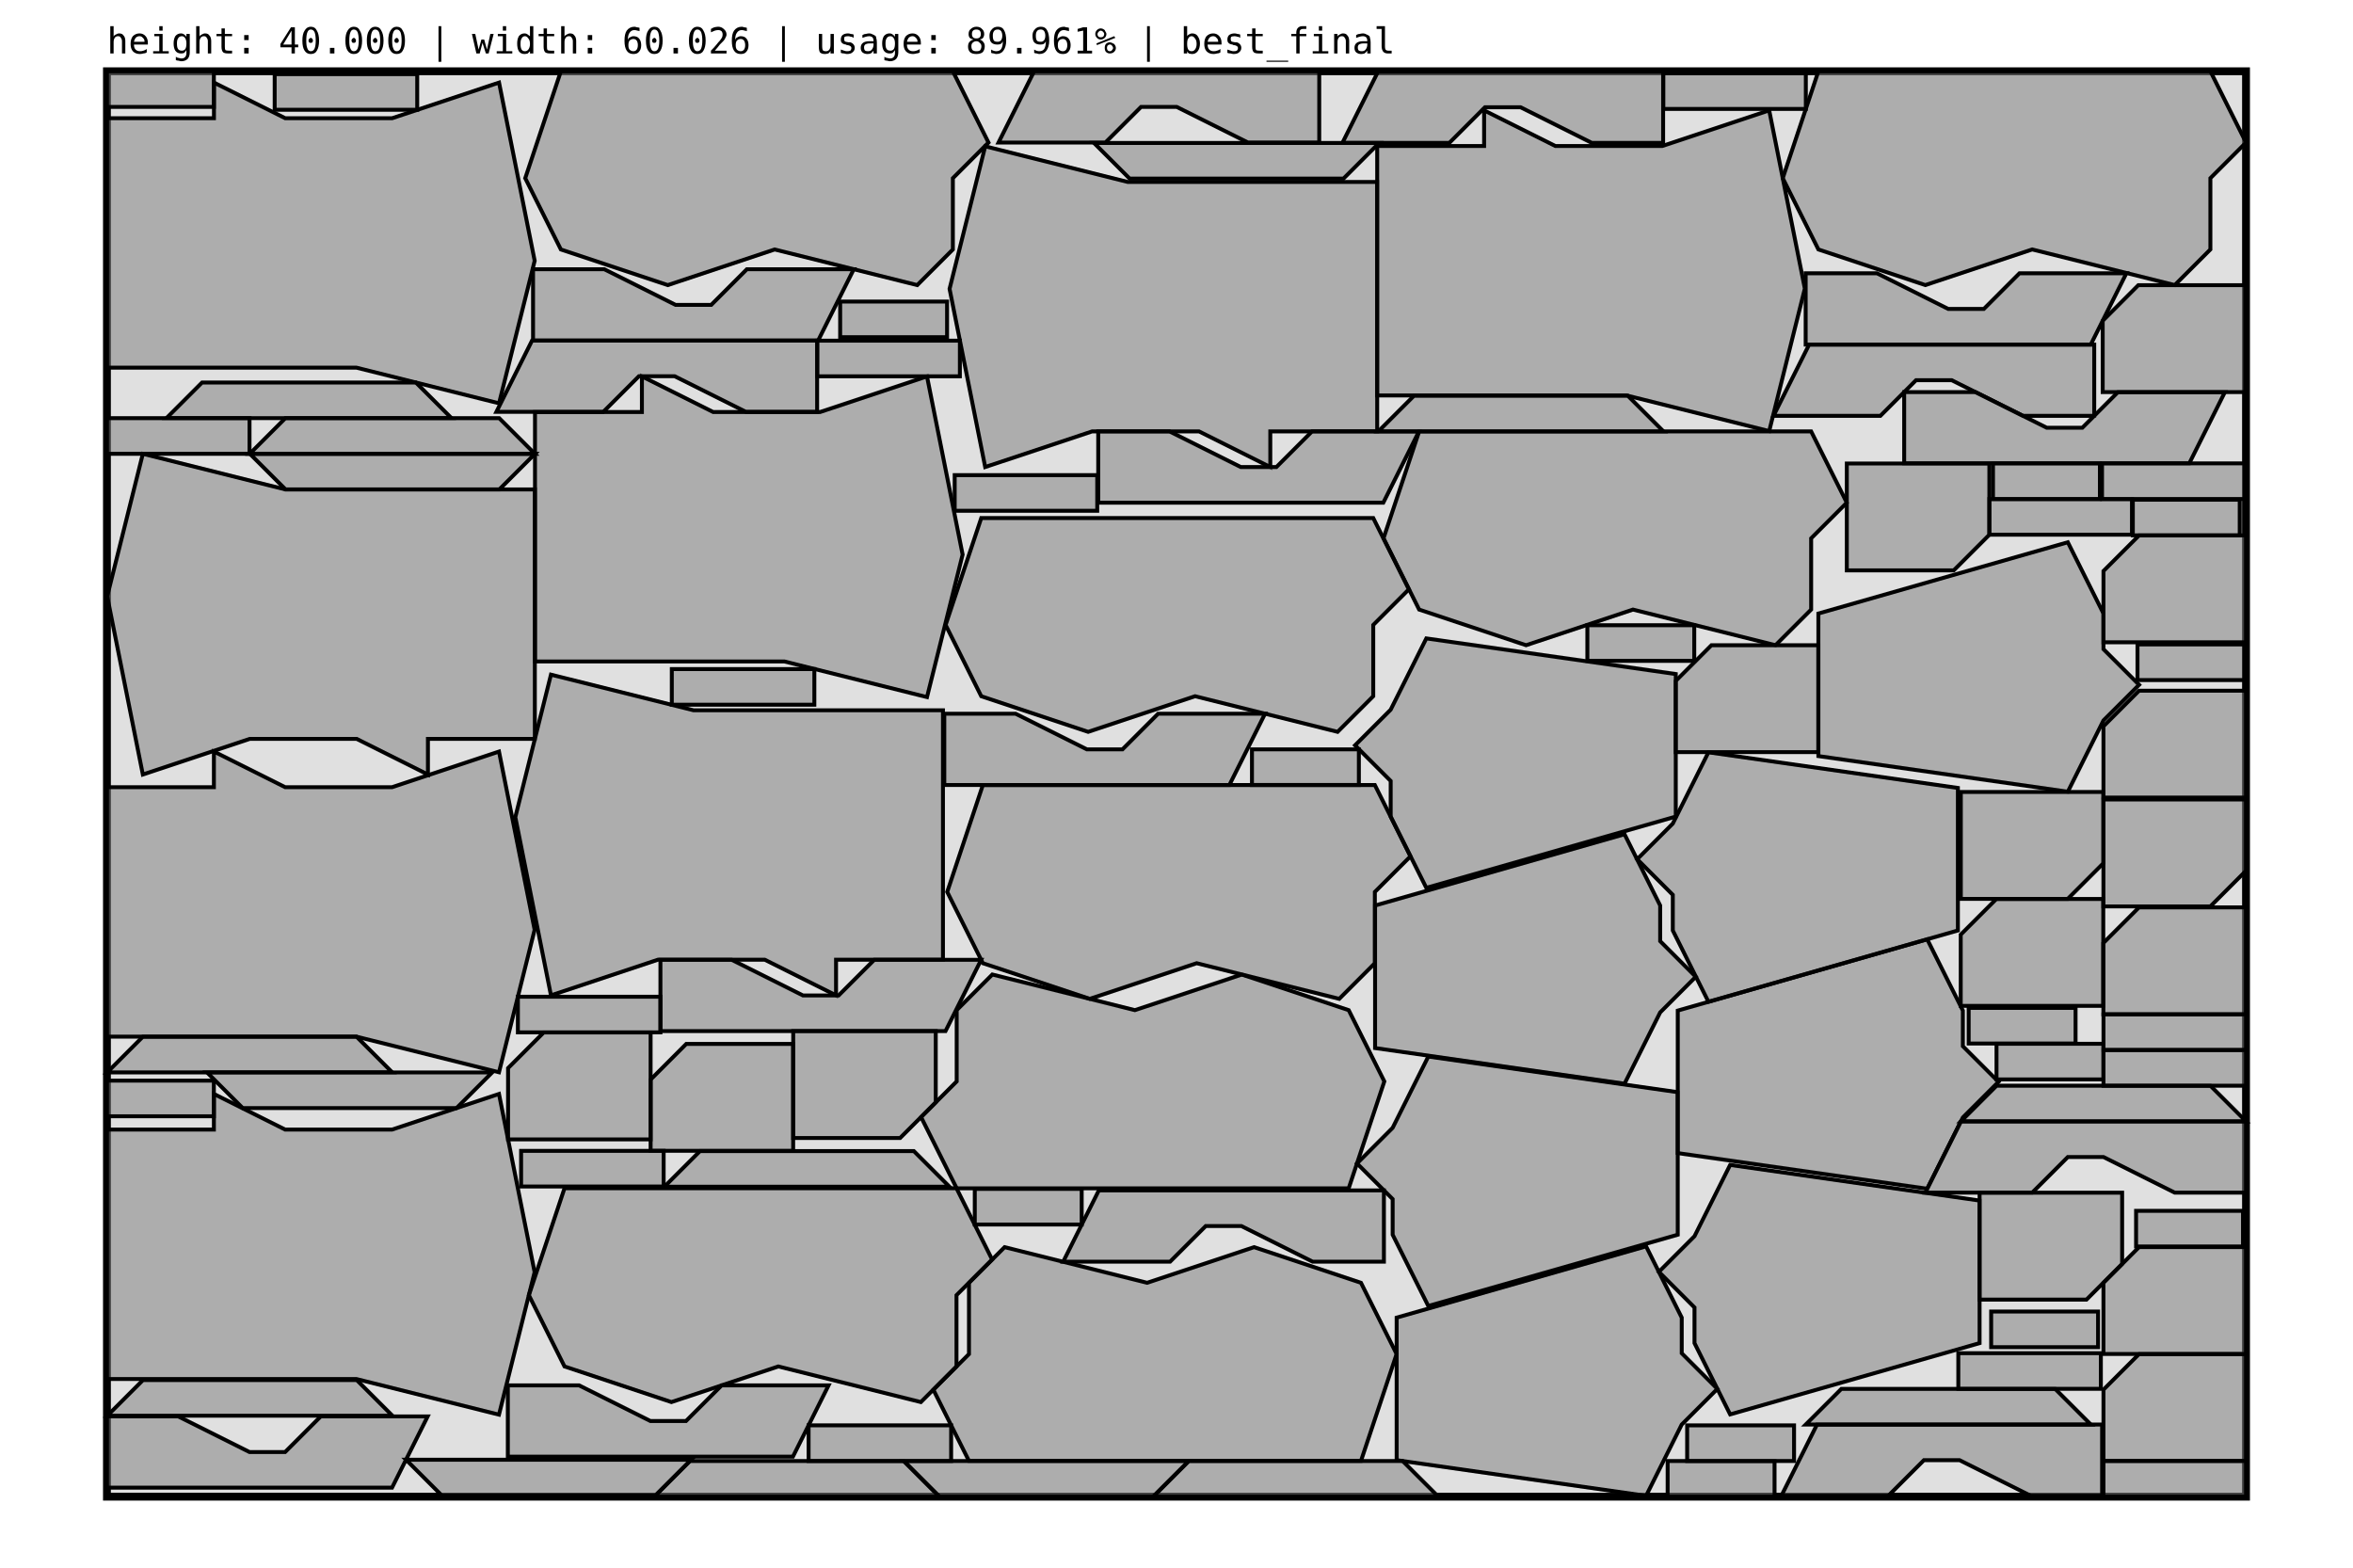
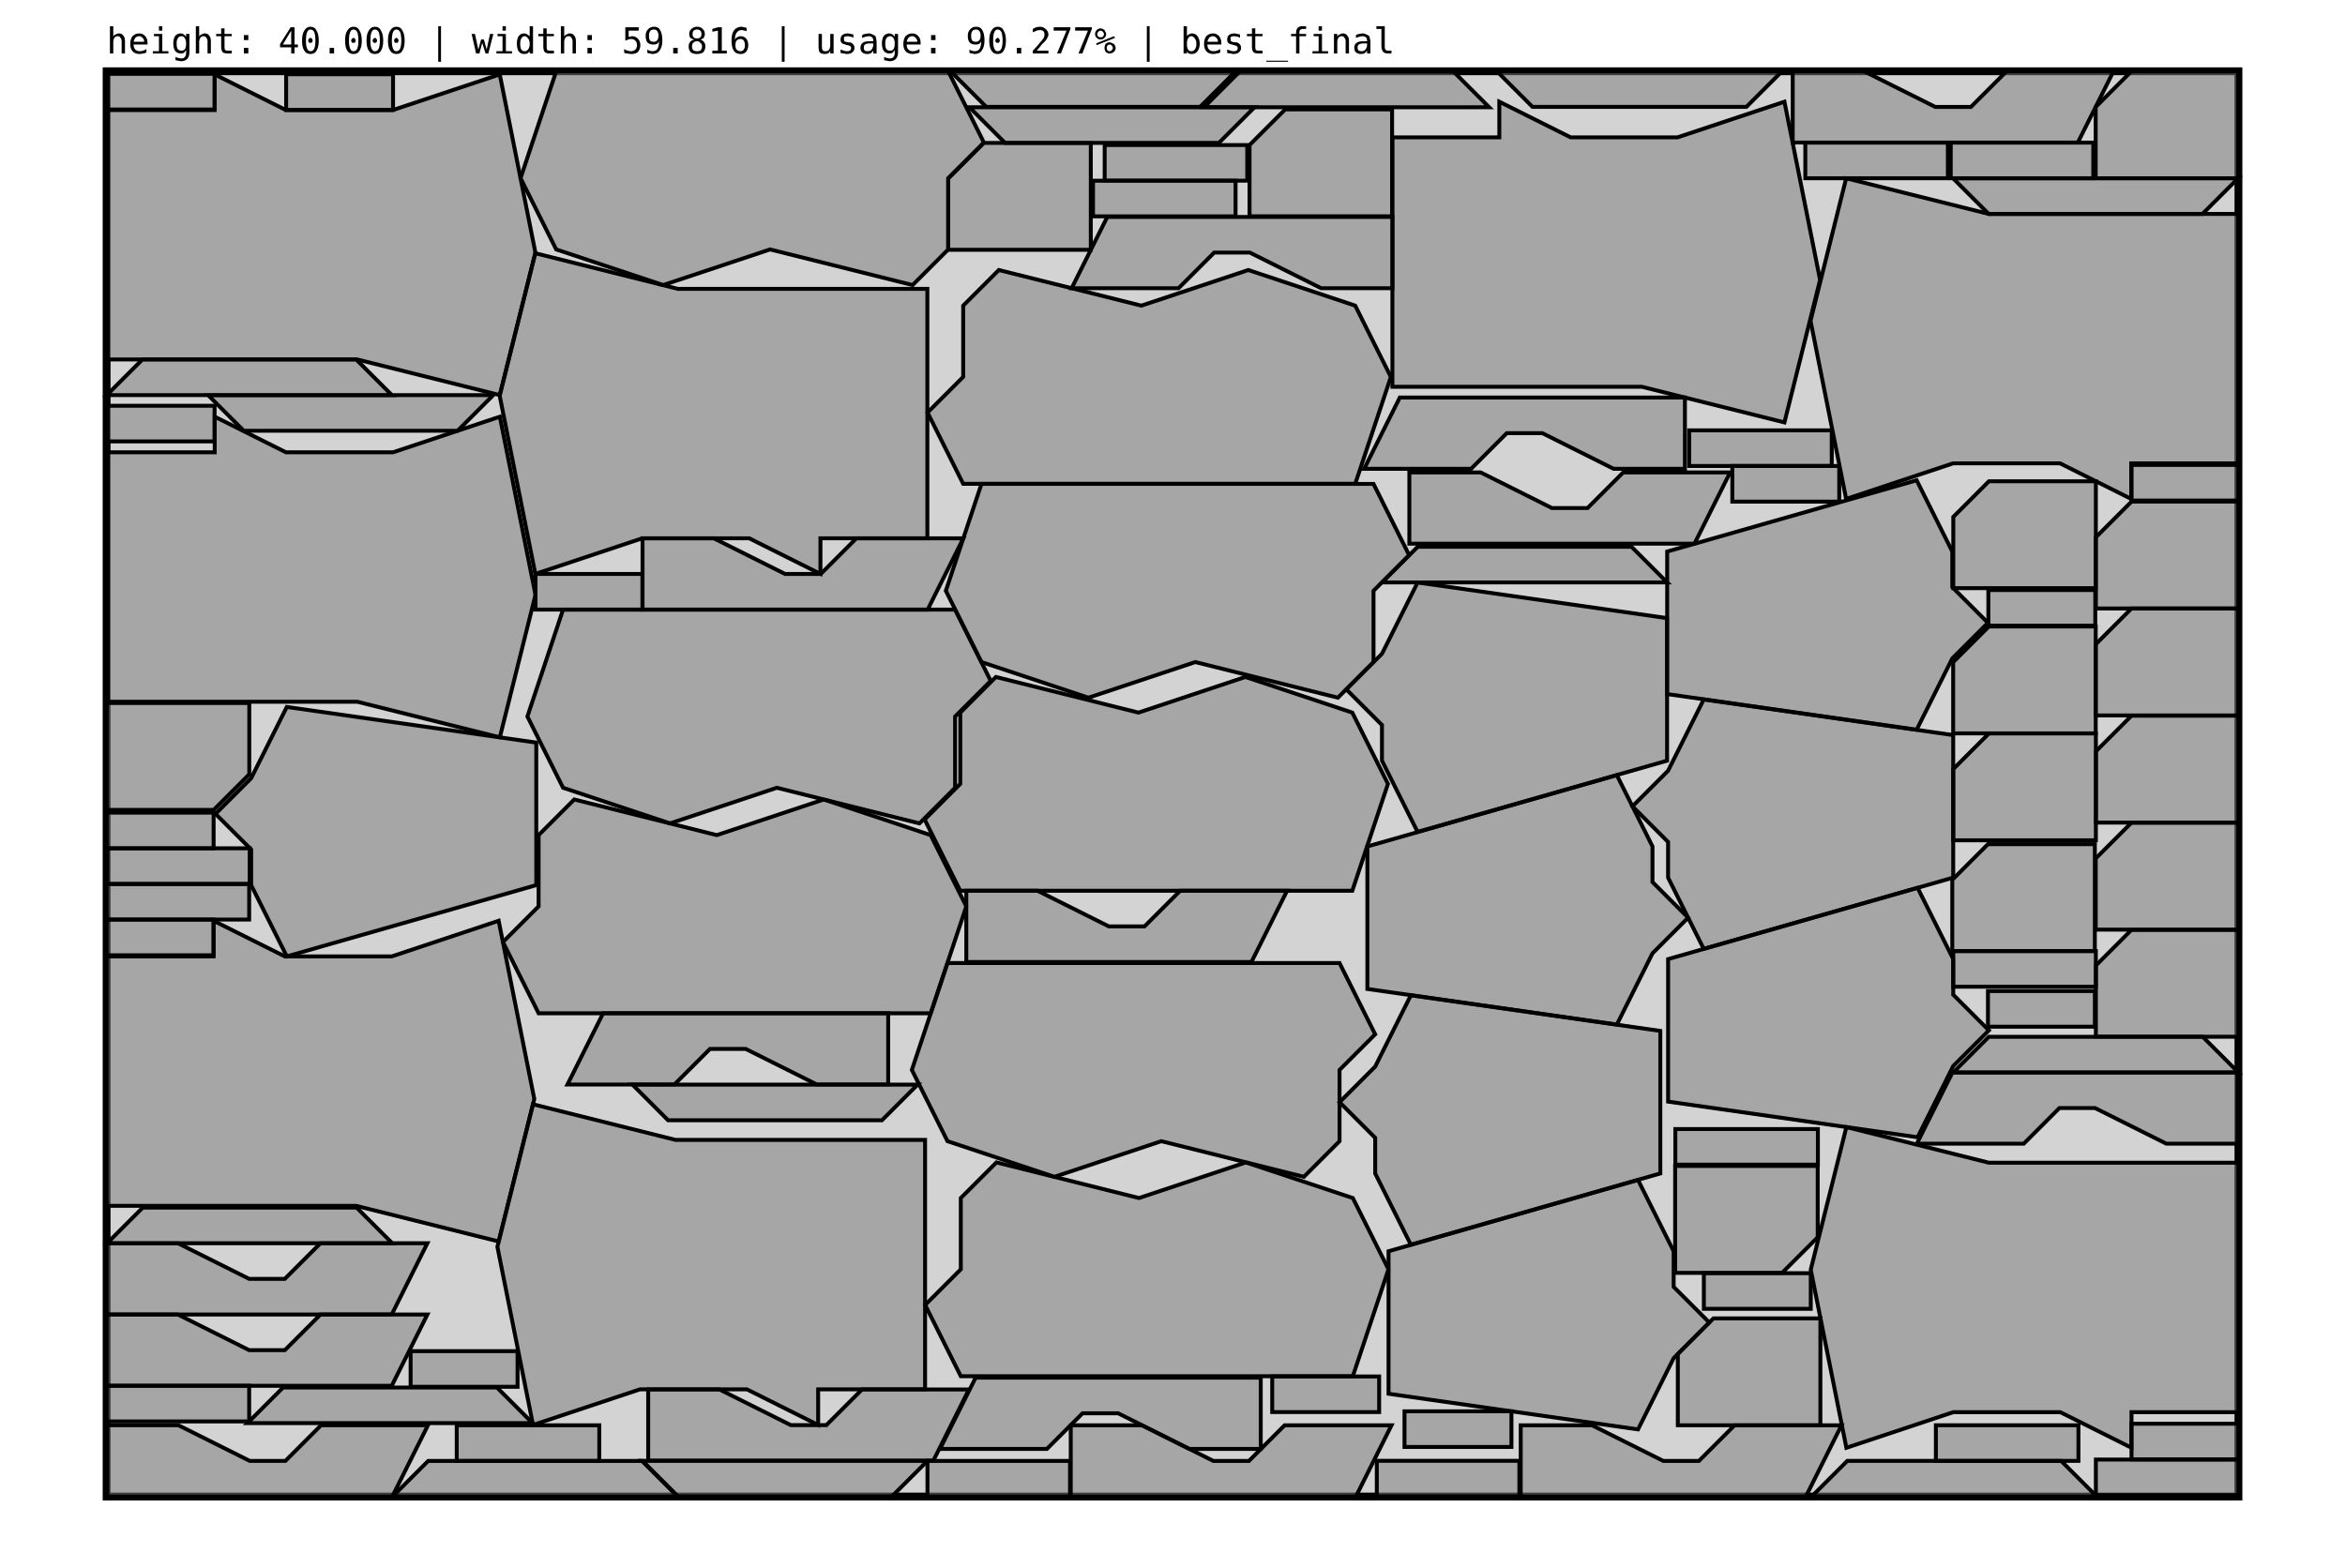
- <svg xmlns="http://www.w3.org/2000/svg" xmlns:xlink="http://www.w3.org/1999/xlink" viewBox="-3.001 -2 66.029 44">
+ <svg xmlns="http://www.w3.org/2000/svg" xmlns:xlink="http://www.w3.org/1999/xlink" viewBox="-2.991 -2 65.797 44">
  <g id="bin_0">
-     <path d="M0,0 L60.026,0 L60.026,40 L0,40 z" fill="#E0E0E0" stroke="black" stroke-width="0.22" />
+     <path d="M0,0 L59.816,0 L59.816,40 L0,40 z" fill="#D3D3D3" stroke="black" stroke-width="0.22" />
  </g>
  <g id="items">
    <defs>
      <g id="item_0">
        <path d="M0,0 L7,1 L7,5 L0,7 L-1,5 L-1,4 L-2,3 L-1,2 z" fill="#7A7A7A" fill-opacity="0.5" fill-rule="nonzero" stroke="black" stroke-width="0.11" />
      </g>
      <g id="item_1">
        <path d="M0,0 L11,0 L12,2 L11,3 L11,5 L10,6 L6,5 L3,6 L0,5 L-1,3 z" fill="#7A7A7A" fill-opacity="0.5" fill-rule="nonzero" stroke="black" stroke-width="0.11" />
      </g>
      <g id="item_2">
        <path d="M0,0 L3,0 L3,-1 L5,0 L8,0 L11,-1 L12,4 L11,8 L7,7 L0,7 z" fill="#7A7A7A" fill-opacity="0.5" fill-rule="nonzero" stroke="black" stroke-width="0.11" />
      </g>
      <g id="item_3">
        <path d="M0,0 L4,0 L4,2 L3,3 L0,3 z" fill="#7A7A7A" fill-opacity="0.5" fill-rule="nonzero" stroke="black" stroke-width="0.11" />
      </g>
      <g id="item_4">
        <path d="M0,0 L8,0 L7,1 L1,1 z" fill="#7A7A7A" fill-opacity="0.5" fill-rule="nonzero" stroke="black" stroke-width="0.11" />
      </g>
      <g id="item_5">
        <path d="M0,0 L4,0 L4,1 L0,1 z" fill="#7A7A7A" fill-opacity="0.5" fill-rule="nonzero" stroke="black" stroke-width="0.11" />
      </g>
      <g id="item_6">
        <path d="M0,0 L3,0 L3,1 L0,1 z" fill="#7A7A7A" fill-opacity="0.5" fill-rule="nonzero" stroke="black" stroke-width="0.11" />
      </g>
      <g id="item_7">
        <path d="M0,0 L8,0 L8,2 L6,2 L4,1 L3,1 L2,2 L-1,2 z" fill="#7A7A7A" fill-opacity="0.5" fill-rule="nonzero" stroke="black" stroke-width="0.11" />
      </g>
    </defs>
-     <use transform="translate(35.64539 10.10608), rotate(-180)" xlink:href="#item_2">
- </use>
-     <use transform="translate(12.01192 9.562493), rotate(0)" xlink:href="#item_2">
- </use>
-     <use transform="translate(0.001482487 20.09048), rotate(0)" xlink:href="#item_2">
- </use>
-     <use transform="translate(0.001047134 29.69862), rotate(0)" xlink:href="#item_2">
- </use>
-     <use transform="translate(35.6454 2.097445), rotate(0)" xlink:href="#item_2">
- </use>
-     <use transform="translate(12.00751 18.73482), rotate(-180)" xlink:href="#item_2">
- </use>
-     <use transform="translate(0.002946854 1.317441), rotate(0)" xlink:href="#item_2">
- </use>
-     <use transform="translate(23.45986 24.932), rotate(-180)" xlink:href="#item_2">
- </use>
-     <use transform="translate(34.84549 31.34707), rotate(-180)" xlink:href="#item_1">
- </use>
-     <use transform="translate(36.82279 10.10616), rotate(0)" xlink:href="#item_1">
- </use>
-     <use transform="translate(35.19013 38.99797), rotate(-180)" xlink:href="#item_1">
- </use>
-     <use transform="translate(24.57969 20.0298), rotate(0)" xlink:href="#item_1">
- </use>
-     <use transform="translate(24.53463 12.53758), rotate(0)" xlink:href="#item_1">
- </use>
-     <use transform="translate(12.73789 0.0007433891), rotate(0)" xlink:href="#item_1">
- </use>
-     <use transform="translate(12.8399 31.3457), rotate(0)" xlink:href="#item_1">
- </use>
-     <use transform="translate(48.026 0.00003027916), rotate(0)" xlink:href="#item_1">
- </use>
-     <use transform="translate(37.02391 15.91526), rotate(0)" xlink:href="#item_0">
- </use>
-     <use transform="translate(37.07916 27.64894), rotate(0)" xlink:href="#item_0">
- </use>
-     <use transform="translate(43.19114 39.97564), rotate(-180)" xlink:href="#item_0">
- </use>
-     <use transform="translate(42.58593 28.41083), rotate(-180)" xlink:href="#item_0">
- </use>
-     <use transform="translate(51.08007 31.35906), rotate(-180)" xlink:href="#item_0">
- </use>
-     <use transform="translate(45.54945 30.69107), rotate(0)" xlink:href="#item_0">
- </use>
-     <use transform="translate(55.02559 20.21714), rotate(-180)" xlink:href="#item_0">
- </use>
-     <use transform="translate(44.94053 19.11142), rotate(0)" xlink:href="#item_0">
- </use>
-     <use transform="translate(19.95715 7.555797), rotate(-180)" xlink:href="#item_7">
- </use>
-     <use transform="translate(27.83379 31.40565), rotate(0)" xlink:href="#item_7">
- </use>
-     <use transform="translate(8.000118 39.7475), rotate(-180)" xlink:href="#item_7">
- </use>
-     <use transform="translate(19.24963 38.87692), rotate(-180)" xlink:href="#item_7">
- </use>
-     <use transform="translate(47.98744 37.97571), rotate(0)" xlink:href="#item_7">
- </use>
-     <use transform="translate(47.76633 7.669168), rotate(0)" xlink:href="#item_7">
- </use>
-     <use transform="translate(52.02562 29.46829), rotate(0)" xlink:href="#item_7">
- </use>
-     <use transform="translate(23.53162 26.93459), rotate(-180)" xlink:href="#item_7">
- </use>
-     <use transform="translate(55.66893 7.669077), rotate(-180)" xlink:href="#item_7">
- </use>
-     <use transform="translate(11.92909 7.557182), rotate(0)" xlink:href="#item_7">
- </use>
-     <use transform="translate(35.81686 12.10622), rotate(-180)" xlink:href="#item_7">
- </use>
-     <use transform="translate(26.01895 0.00008201599), rotate(0)" xlink:href="#item_7">
- </use>
-     <use transform="translate(31.49783 20.02861), rotate(-180)" xlink:href="#item_7">
- </use>
-     <use transform="translate(35.66899 0.01033282), rotate(0)" xlink:href="#item_7">
- </use>
-     <use transform="translate(58.43325 11.00319), rotate(-180)" xlink:href="#item_7">
- </use>
-     <use transform="translate(60.00382 9.002676), rotate(-180)" xlink:href="#item_3">
- </use>
-     <use transform="translate(56.02016 26.22713), rotate(-180)" xlink:href="#item_3">
- </use>
-     <use transform="translate(56.02438 20.43624), rotate(0)" xlink:href="#item_3">
- </use>
-     <use transform="translate(19.25658 30.29478), rotate(-180)" xlink:href="#item_3">
- </use>
-     <use transform="translate(60.02508 20.38216), rotate(-180)" xlink:href="#item_3">
- </use>
-     <use transform="translate(60.02584 16.02398), rotate(-180)" xlink:href="#item_3">
- </use>
-     <use transform="translate(48.82375 11.00633), rotate(0)" xlink:href="#item_3">
- </use>
-     <use transform="translate(60.02313 26.46346), rotate(-180)" xlink:href="#item_3">
- </use>
-     <use transform="translate(60.02558 38.99654), rotate(-180)" xlink:href="#item_3">
- </use>
-     <use transform="translate(60.02513 35.99599), rotate(-180)" xlink:href="#item_3">
- </use>
-     <use transform="translate(19.25765 26.93484), rotate(0)" xlink:href="#item_3">
- </use>
-     <use transform="translate(52.0228 20.22454), rotate(0)" xlink:href="#item_3">
- </use>
-     <use transform="translate(15.25615 29.97373), rotate(-180)" xlink:href="#item_3">
- </use>
-     <use transform="translate(48.02444 19.10663), rotate(-180)" xlink:href="#item_3">
- </use>
-     <use transform="translate(52.54968 31.46997), rotate(0)" xlink:href="#item_3">
- </use>
-     <use transform="translate(55.67063 37.97556), rotate(-180)" xlink:href="#item_4">
- </use>
-     <use transform="translate(8.006268 28.0944), rotate(-180)" xlink:href="#item_4">
- </use>
-     <use transform="translate(2.809911 28.09543), rotate(0)" xlink:href="#item_4">
- </use>
-     <use transform="translate(9.669174 9.734221), rotate(-180)" xlink:href="#item_4">
- </use>
-     <use transform="translate(8.010746 37.72806), rotate(-180)" xlink:href="#item_4">
- </use>
-     <use transform="translate(4.011014 10.73447), rotate(0)" xlink:href="#item_4">
- </use>
-     <use transform="translate(60.02612 29.46757), rotate(-180)" xlink:href="#item_4">
- </use>
-     <use transform="translate(22.35919 38.99927), rotate(0)" xlink:href="#item_4">
- </use>
-     <use transform="translate(37.36023 39.99984), rotate(-180)" xlink:href="#item_4">
- </use>
-     <use transform="translate(27.69863 2.012308), rotate(0)" xlink:href="#item_4">
- </use>
-     <use transform="translate(43.67777 10.10571), rotate(-180)" xlink:href="#item_4">
- </use>
-     <use transform="translate(23.3595 39.99972), rotate(-180)" xlink:href="#item_4">
- </use>
-     <use transform="translate(12.00699 10.73437), rotate(-180)" xlink:href="#item_4">
- </use>
-     <use transform="translate(8.393347 38.96379), rotate(0)" xlink:href="#item_4">
- </use>
-     <use transform="translate(23.64277 31.30193), rotate(-180)" xlink:href="#item_4">
- </use>
-     <use transform="translate(52.82571 12.00495), rotate(0)" xlink:href="#item_5">
- </use>
-     <use transform="translate(27.78923 12.33354), rotate(-180)" xlink:href="#item_5">
- </use>
-     <use transform="translate(8.706902 1.080805), rotate(-180)" xlink:href="#item_5">
- </use>
-     <use transform="translate(56.02622 38.99874), rotate(0)" xlink:href="#item_5">
- </use>
-     <use transform="translate(11.62199 30.29597), rotate(0)" xlink:href="#item_5">
- </use>
-     <use transform="translate(11.53156 25.97056), rotate(0)" xlink:href="#item_5">
- </use>
-     <use transform="translate(43.67345 0.05693138), rotate(0)" xlink:href="#item_5">
- </use>
-     <use transform="translate(51.95243 35.9734), rotate(0)" xlink:href="#item_5">
- </use>
-     <use transform="translate(19.85113 17.77603), rotate(-180)" xlink:href="#item_5">
- </use>
-     <use transform="translate(59.98521 12.0032), rotate(-180)" xlink:href="#item_5">
- </use>
-     <use transform="translate(56.02618 26.4668), rotate(0)" xlink:href="#item_5">
- </use>
-     <use transform="translate(19.93471 7.55983), rotate(0)" xlink:href="#item_5">
- </use>
-     <use transform="translate(60.02613 28.46749), rotate(-180)" xlink:href="#item_5">
- </use>
-     <use transform="translate(19.68941 37.99836), rotate(0)" xlink:href="#item_5">
- </use>
-     <use transform="translate(4.001094 10.73475), rotate(-180)" xlink:href="#item_5">
- </use>
-     <use transform="translate(52.87429 34.80479), rotate(0)" xlink:href="#item_6">
- </use>
-     <use transform="translate(3.000465 1.000649), rotate(-180)" xlink:href="#item_6">
- </use>
-     <use transform="translate(53.02459 27.29083), rotate(0)" xlink:href="#item_6">
- </use>
-     <use transform="translate(55.92553 12.00338), rotate(-180)" xlink:href="#item_6">
- </use>
-     <use transform="translate(24.35302 31.36326), rotate(0)" xlink:href="#item_6">
- </use>
-     <use transform="translate(46.79569 39.99982), rotate(-180)" xlink:href="#item_6">
- </use>
-     <use transform="translate(52.243 26.2837), rotate(0)" xlink:href="#item_6">
- </use>
-     <use transform="translate(44.3432 37.99901), rotate(0)" xlink:href="#item_6">
- </use>
-     <use transform="translate(0.0002287626 28.32525), rotate(0)" xlink:href="#item_6">
- </use>
-     <use transform="translate(59.98033 17.0839), rotate(-180)" xlink:href="#item_6">
- </use>
-     <use transform="translate(56.94087 31.97913), rotate(0)" xlink:href="#item_6">
- </use>
-     <use transform="translate(44.54269 16.54511), rotate(-180)" xlink:href="#item_6">
- </use>
-     <use transform="translate(56.84942 12.02311), rotate(0)" xlink:href="#item_6">
- </use>
-     <use transform="translate(20.57536 6.46241), rotate(0)" xlink:href="#item_6">
- </use>
-     <use transform="translate(35.13105 20.02855), rotate(-180)" xlink:href="#item_6">
+     <use transform="translate(0.0003409386 24.84095), rotate(0)" xlink:href="#item_2">
+ </use>
+     <use transform="translate(59.80945 11.00346), rotate(-180)" xlink:href="#item_2">
+ </use>
+     <use transform="translate(0.03347588 10.69398), rotate(0)" xlink:href="#item_2">
+ </use>
+     <use transform="translate(59.81561 37.63113), rotate(-180)" xlink:href="#item_2">
+ </use>
+     <use transform="translate(36.07768 1.854777), rotate(0)" xlink:href="#item_2">
+ </use>
+     <use transform="translate(22.96521 36.991), rotate(-180)" xlink:href="#item_2">
+ </use>
+     <use transform="translate(0.03149652 1.088402), rotate(0)" xlink:href="#item_2">
+ </use>
+     <use transform="translate(23.02925 13.10702), rotate(-180)" xlink:href="#item_2">
+ </use>
+     <use transform="translate(34.96742 36.62228), rotate(-180)" xlink:href="#item_1">
+ </use>
+     <use transform="translate(34.95257 22.99883), rotate(-180)" xlink:href="#item_1">
+ </use>
+     <use transform="translate(12.61515 0.0001163483), rotate(0)" xlink:href="#item_1">
+ </use>
+     <use transform="translate(35.0344 11.57789), rotate(-180)" xlink:href="#item_1">
+ </use>
+     <use transform="translate(23.59441 25.02704), rotate(0)" xlink:href="#item_1">
+ </use>
+     <use transform="translate(23.12155 26.43699), rotate(-180)" xlink:href="#item_1">
+ </use>
+     <use transform="translate(12.80759 15.10819), rotate(0)" xlink:href="#item_1">
+ </use>
+     <use transform="translate(24.54759 11.58029), rotate(0)" xlink:href="#item_1">
+ </use>
+     <use transform="translate(36.78466 14.34749), rotate(0)" xlink:href="#item_0">
+ </use>
+     <use transform="translate(42.37524 26.75475), rotate(-180)" xlink:href="#item_0">
+ </use>
+     <use transform="translate(36.59488 25.93225), rotate(0)" xlink:href="#item_0">
+ </use>
+     <use transform="translate(44.81292 17.62989), rotate(0)" xlink:href="#item_0">
+ </use>
+     <use transform="translate(42.96939 38.1151), rotate(-180)" xlink:href="#item_0">
+ </use>
+     <use transform="translate(5.056101 17.84034), rotate(0)" xlink:href="#item_0">
+ </use>
+     <use transform="translate(50.81384 29.9164), rotate(-180)" xlink:href="#item_0">
+ </use>
+     <use transform="translate(50.78739 18.47893), rotate(-180)" xlink:href="#item_0">
+ </use>
+     <use transform="translate(13.93056 26.43711), rotate(0)" xlink:href="#item_7">
+ </use>
+     <use transform="translate(35.05268 39.99986), rotate(-180)" xlink:href="#item_7">
+ </use>
+     <use transform="translate(8.000173 34.89073), rotate(-180)" xlink:href="#item_7">
+ </use>
+     <use transform="translate(28.07766 4.088508), rotate(0)" xlink:href="#item_7">
+ </use>
+     <use transform="translate(51.79219 28.09679), rotate(0)" xlink:href="#item_7">
+ </use>
+     <use transform="translate(24.38322 36.6637), rotate(0)" xlink:href="#item_7">
+ </use>
+     <use transform="translate(44.55312 13.25802), rotate(-180)" xlink:href="#item_7">
+ </use>
+     <use transform="translate(47.67803 39.99979), rotate(-180)" xlink:href="#item_7">
+ </use>
+     <use transform="translate(55.30981 2.00071), rotate(-180)" xlink:href="#item_7">
+ </use>
+     <use transform="translate(23.19586 38.99439), rotate(-180)" xlink:href="#item_7">
+ </use>
+     <use transform="translate(32.12194 24.99894), rotate(-180)" xlink:href="#item_7">
+ </use>
+     <use transform="translate(23.03743 15.1081), rotate(-180)" xlink:href="#item_7">
+ </use>
+     <use transform="translate(8.016306 39.99942), rotate(-180)" xlink:href="#item_7">
+ </use>
+     <use transform="translate(8.000718 36.89138), rotate(-180)" xlink:href="#item_7">
+ </use>
+     <use transform="translate(36.28521 9.15689), rotate(0)" xlink:href="#item_7">
+ </use>
+     <use transform="translate(27.61518 5.010764), rotate(-180)" xlink:href="#item_3">
+ </use>
+     <use transform="translate(0.003293395 17.73028), rotate(0)" xlink:href="#item_3">
+ </use>
+     <use transform="translate(59.81549 27.09535), rotate(-180)" xlink:href="#item_3">
+ </use>
+     <use transform="translate(59.81029 3.00255), rotate(-180)" xlink:href="#item_3">
+ </use>
+     <use transform="translate(55.81511 14.50661), rotate(-180)" xlink:href="#item_3">
+ </use>
+     <use transform="translate(36.06913 4.07044), rotate(-180)" xlink:href="#item_3">
+ </use>
+     <use transform="translate(59.81587 21.08561), rotate(-180)" xlink:href="#item_3">
+ </use>
+     <use transform="translate(55.81155 18.58277), rotate(-180)" xlink:href="#item_3">
+ </use>
+     <use transform="translate(44.01117 30.72225), rotate(0)" xlink:href="#item_3">
+ </use>
+     <use transform="translate(48.08606 37.99925), rotate(-180)" xlink:href="#item_3">
+ </use>
+     <use transform="translate(59.81575 15.07663), rotate(-180)" xlink:href="#item_3">
+ </use>
+     <use transform="translate(55.787 24.69159), rotate(-180)" xlink:href="#item_3">
+ </use>
+     <use transform="translate(55.81555 21.5829), rotate(-180)" xlink:href="#item_3">
+ </use>
+     <use transform="translate(59.81327 18.07869), rotate(-180)" xlink:href="#item_3">
+ </use>
+     <use transform="translate(59.81256 24.09017), rotate(-180)" xlink:href="#item_3">
+ </use>
+     <use transform="translate(43.78718 14.34577), rotate(-180)" xlink:href="#item_4">
+ </use>
+     <use transform="translate(8.014715 32.8903), rotate(-180)" xlink:href="#item_4">
+ </use>
+     <use transform="translate(15.03334 38.99743), rotate(0)" xlink:href="#item_4">
+ </use>
+     <use transform="translate(16.02308 39.99999), rotate(-180)" xlink:href="#item_4">
+ </use>
+     <use transform="translate(11.95275 37.93924), rotate(-180)" xlink:href="#item_4">
+ </use>
+     <use transform="translate(2.847848 9.089033), rotate(0)" xlink:href="#item_4">
+ </use>
+     <use transform="translate(8.004272 9.088881), rotate(-180)" xlink:href="#item_4">
+ </use>
+     <use transform="translate(51.80722 3.002842), rotate(0)" xlink:href="#item_4">
+ </use>
+     <use transform="translate(14.75481 28.43955), rotate(0)" xlink:href="#item_4">
+ </use>
+     <use transform="translate(39.00954 0.00007802248), rotate(0)" xlink:href="#item_4">
+ </use>
+     <use transform="translate(23.68183 0.00006151199), rotate(0)" xlink:href="#item_4">
+ </use>
+     <use transform="translate(38.79207 1.009673), rotate(-180)" xlink:href="#item_4">
+ </use>
+     <use transform="translate(55.8406 39.99915), rotate(-180)" xlink:href="#item_4">
+ </use>
+     <use transform="translate(24.20902 1.010318), rotate(0)" xlink:href="#item_4">
+ </use>
+     <use transform="translate(59.81401 28.09671), rotate(-180)" xlink:href="#item_4">
+ </use>
+     <use transform="translate(44.01606 29.68583), rotate(0)" xlink:href="#item_5">
+ </use>
+     <use transform="translate(51.743 2.002254), rotate(0)" xlink:href="#item_5">
+ </use>
+     <use transform="translate(35.63999 38.99654), rotate(0)" xlink:href="#item_5">
+ </use>
+     <use transform="translate(59.81575 39.96198), rotate(-180)" xlink:href="#item_5">
+ </use>
+     <use transform="translate(47.66305 2.002325), rotate(0)" xlink:href="#item_5">
+ </use>
+     <use transform="translate(0.0001158714 22.80686), rotate(0)" xlink:href="#item_5">
+ </use>
+     <use transform="translate(51.32659 37.99868), rotate(0)" xlink:href="#item_5">
+ </use>
+     <use transform="translate(32.00453 3.070669), rotate(-180)" xlink:href="#item_5">
+ </use>
+     <use transform="translate(9.8241 37.99986), rotate(0)" xlink:href="#item_5">
+ </use>
+     <use transform="translate(27.67724 3.071549), rotate(0)" xlink:href="#item_5">
+ </use>
+     <use transform="translate(51.81473 24.69161), rotate(0)" xlink:href="#item_5">
+ </use>
+     <use transform="translate(4.000529 37.89141), rotate(-180)" xlink:href="#item_5">
+ </use>
+     <use transform="translate(48.40487 11.07818), rotate(-180)" xlink:href="#item_5">
+ </use>
+     <use transform="translate(23.03217 38.9999), rotate(0)" xlink:href="#item_5">
+ </use>
+     <use transform="translate(4.015574 22.80673), rotate(-180)" xlink:href="#item_5">
+ </use>
+     <use transform="translate(3.031013 1.072446), rotate(-180)" xlink:href="#item_6">
+ </use>
+     <use transform="translate(0.002468347 20.80603), rotate(0)" xlink:href="#item_6">
+ </use>
+     <use transform="translate(52.78787 25.81385), rotate(0)" xlink:href="#item_6">
+ </use>
+     <use transform="translate(47.81643 34.73152), rotate(-180)" xlink:href="#item_6">
+ </use>
+     <use transform="translate(48.61486 12.0782), rotate(-180)" xlink:href="#item_6">
+ </use>
+     <use transform="translate(55.7991 15.55882), rotate(-180)" xlink:href="#item_6">
+ </use>
+     <use transform="translate(36.41722 37.60765), rotate(0)" xlink:href="#item_6">
+ </use>
+     <use transform="translate(56.81555 11.04762), rotate(0)" xlink:href="#item_6">
+ </use>
+     <use transform="translate(8.037354 1.083726), rotate(-180)" xlink:href="#item_6">
+ </use>
+     <use transform="translate(0.02986753 9.387273), rotate(0)" xlink:href="#item_6">
+ </use>
+     <use transform="translate(0.0001157522 23.80907), rotate(0)" xlink:href="#item_6">
+ </use>
+     <use transform="translate(11.53045 36.91886), rotate(-180)" xlink:href="#item_6">
+ </use>
+     <use transform="translate(59.81565 38.95634), rotate(-180)" xlink:href="#item_6">
+ </use>
+     <use transform="translate(35.70543 37.62927), rotate(-180)" xlink:href="#item_6">
+ </use>
+     <use transform="translate(12.0352 14.10774), rotate(0)" xlink:href="#item_6">
</use>
  </g>
  <g id="quality_zones" />
  <g id="optionals">
    <g id="overlap_lines" transform="translate(0 0), rotate(0)" />
  </g>
  <text font-family="monospace" font-size="1" font-weight="500" x="0" y="-0.5">
- height: 40.000 | width: 60.026 | usage: 89.961% | best_final
+ height: 40.000 | width: 59.816 | usage: 90.277% | best_final
</text>
</svg>
